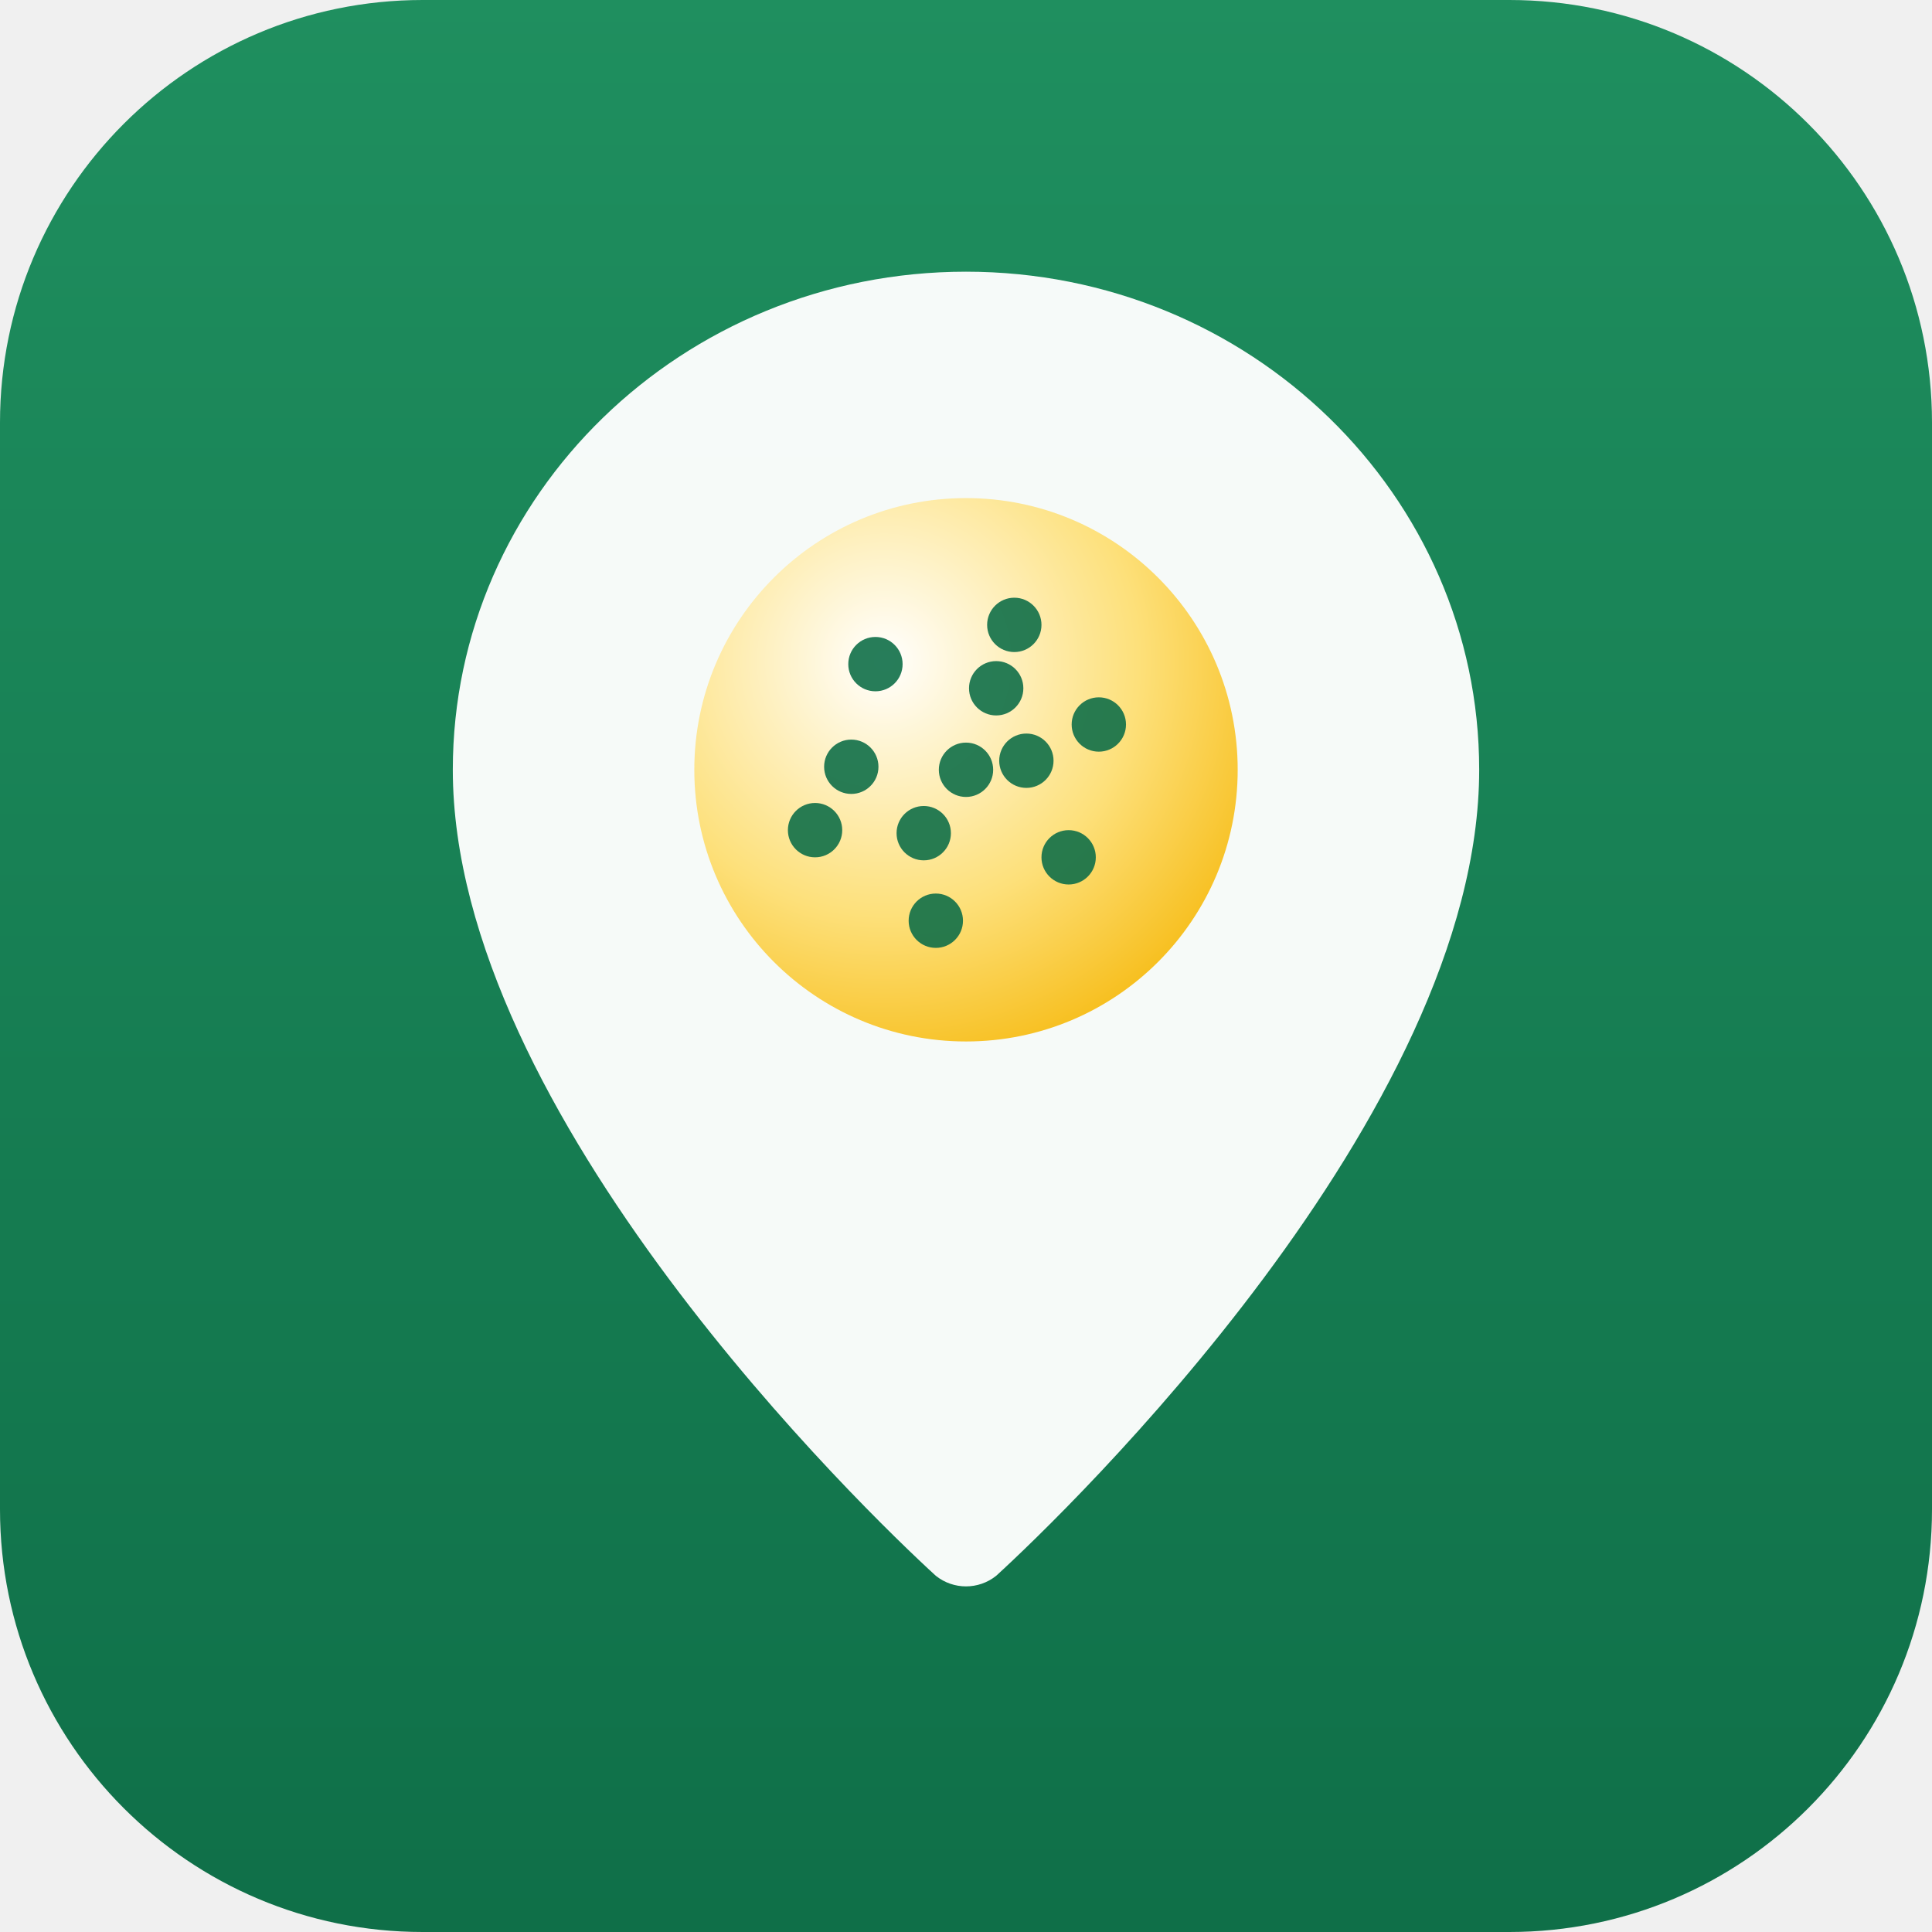
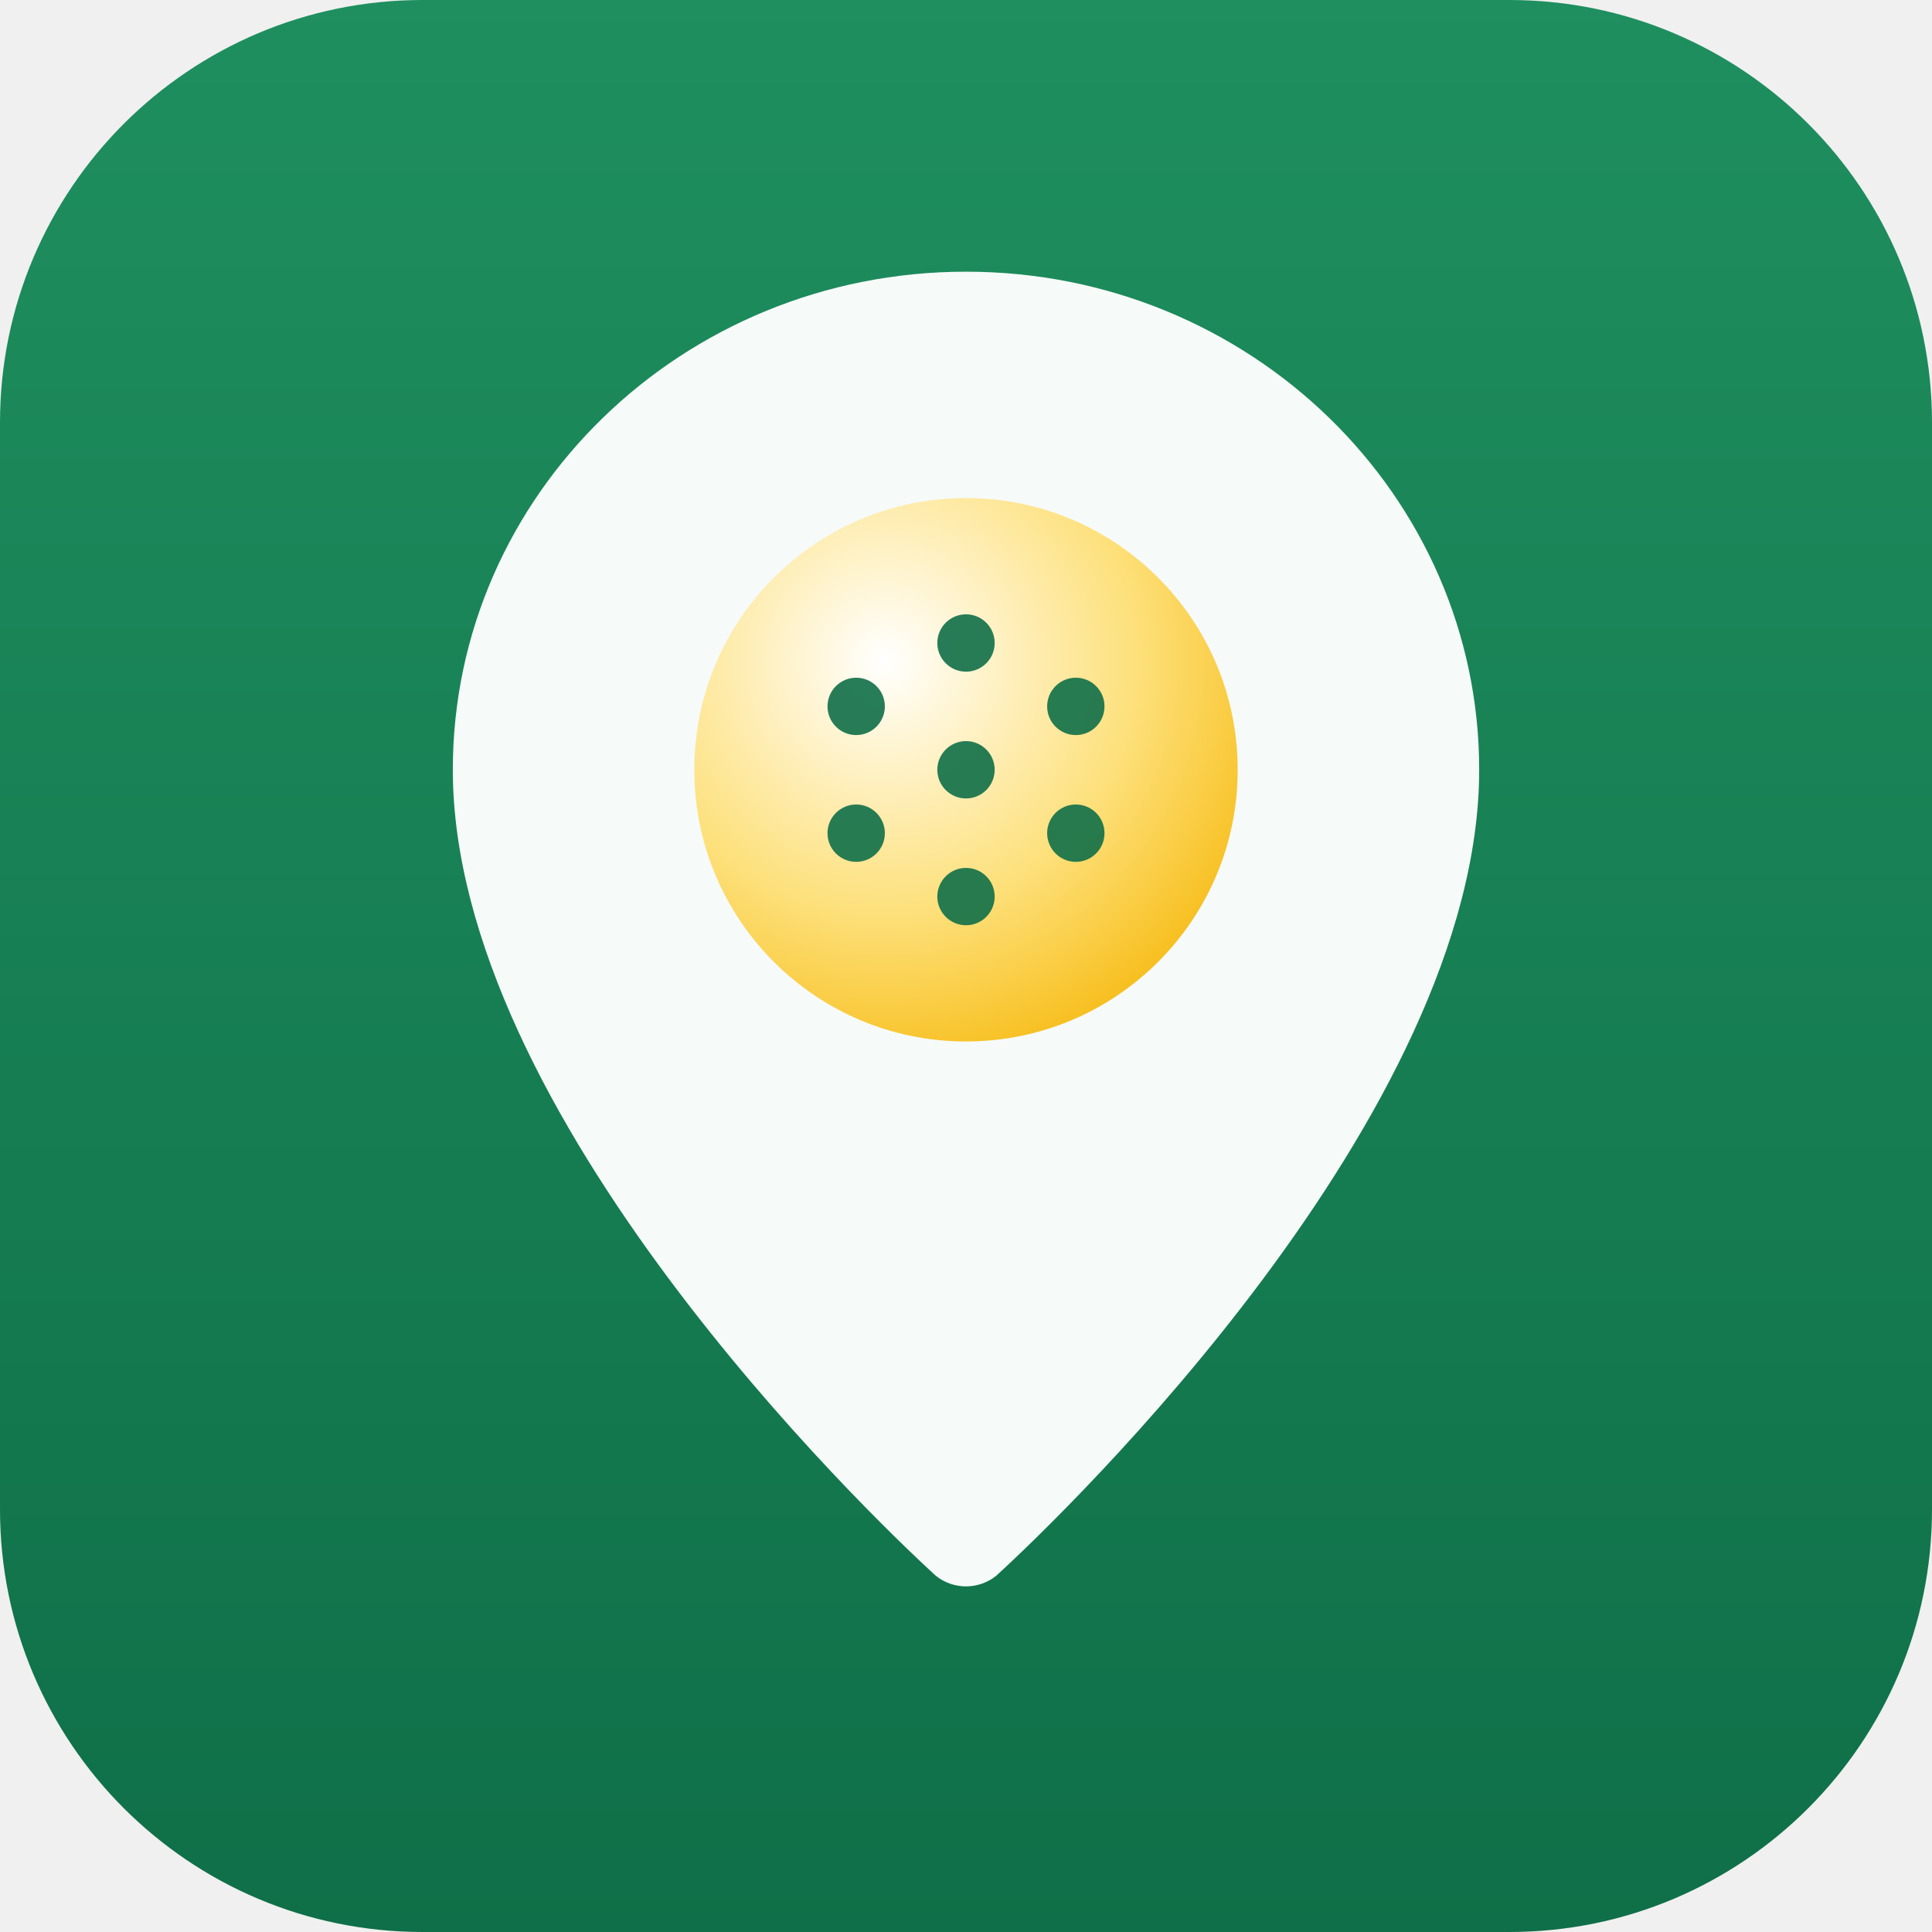
<svg xmlns="http://www.w3.org/2000/svg" viewBox="0 0 64 64">
  <defs>
    <linearGradient id="dm-bg" x1="0" y1="0" x2="0" y2="1">
      <stop offset="0" stop-color="#1f8f5f" />
      <stop offset="1" stop-color="#0f6f48" />
    </linearGradient>
    <radialGradient id="dm-ball" cx="0.35" cy="0.3" r="0.85">
      <stop offset="0" stop-color="#ffffff" />
      <stop offset="0.55" stop-color="#fde07a" />
      <stop offset="1" stop-color="#f5b400" />
    </radialGradient>
  </defs>
  <rect x="0" y="0" width="64" height="64" rx="14" fill="url(#dm-bg)" />
  <path d="M32 9c-9.4 0-17 7.4-17 16.5 0 11.4 13.7 24.6 16 26.7a1.6 1.6 0 0 0 2 0c2.3-2.1 16-15.3 16-26.7C49 16.4 41.4 9 32 9Z" fill="#ffffff" opacity="0.96" />
  <circle cx="32" cy="25.5" r="9" fill="url(#dm-ball)" />
  <g fill="#0f6f48" opacity="0.9">
-     <circle cx="29" cy="22" r="0.9" />
-     <circle cx="33.6" cy="20.7" r="0.9" />
-     <circle cx="36.4" cy="24" r="0.9" />
-     <circle cx="35.4" cy="28.4" r="0.9" />
-     <circle cx="31" cy="30.5" r="0.9" />
-     <circle cx="27" cy="27.5" r="0.9" />
-     <circle cx="32" cy="25.5" r="0.9" />
-     <circle cx="28.2" cy="25.4" r="0.9" />
-     <circle cx="34" cy="25.2" r="0.9" />
-     <circle cx="30.6" cy="27.6" r="0.9" />
-     <circle cx="33" cy="22.8" r="0.9" />
+     <circle cx="32" cy="25.5" r="0.95" />
+     <circle cx="32" cy="21.3" r="0.95" />
+     <circle cx="35.638" cy="23.4" r="0.95" />
+     <circle cx="35.638" cy="27.6" r="0.95" />
+     <circle cx="32" cy="29.7" r="0.95" />
+     <circle cx="28.362" cy="27.6" r="0.95" />
+     <circle cx="28.362" cy="23.4" r="0.95" />
  </g>
</svg>
